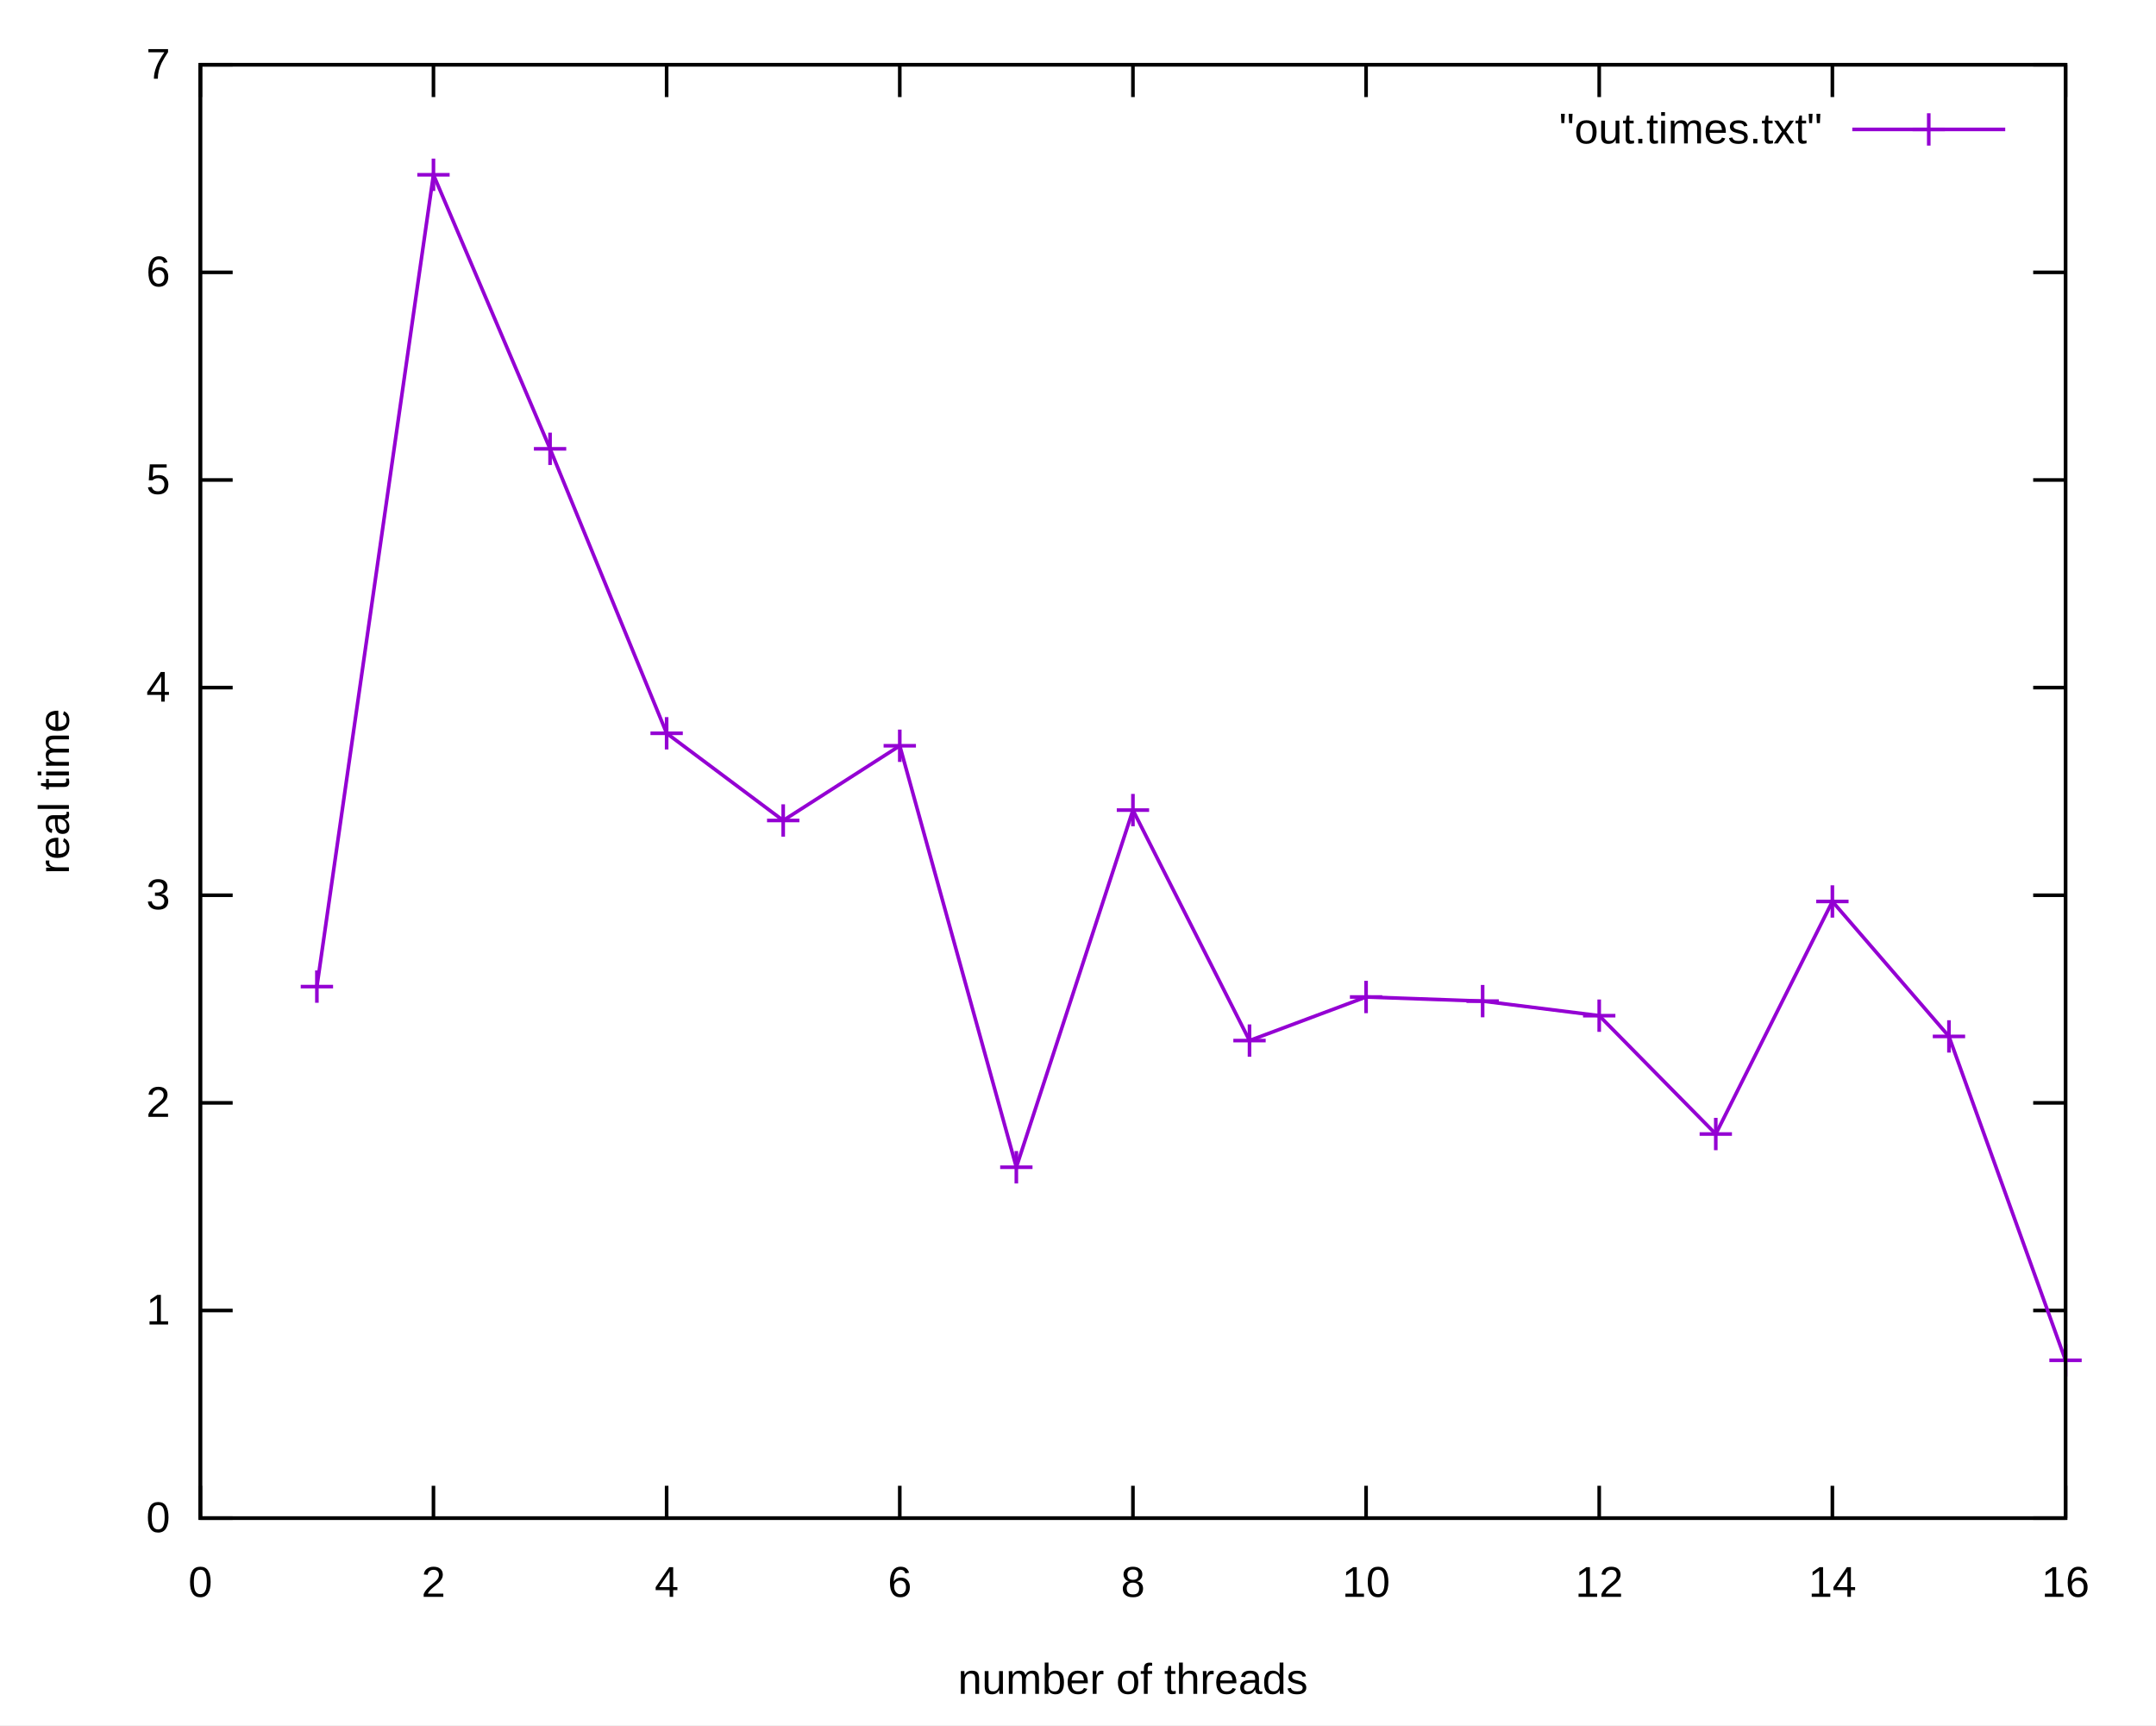
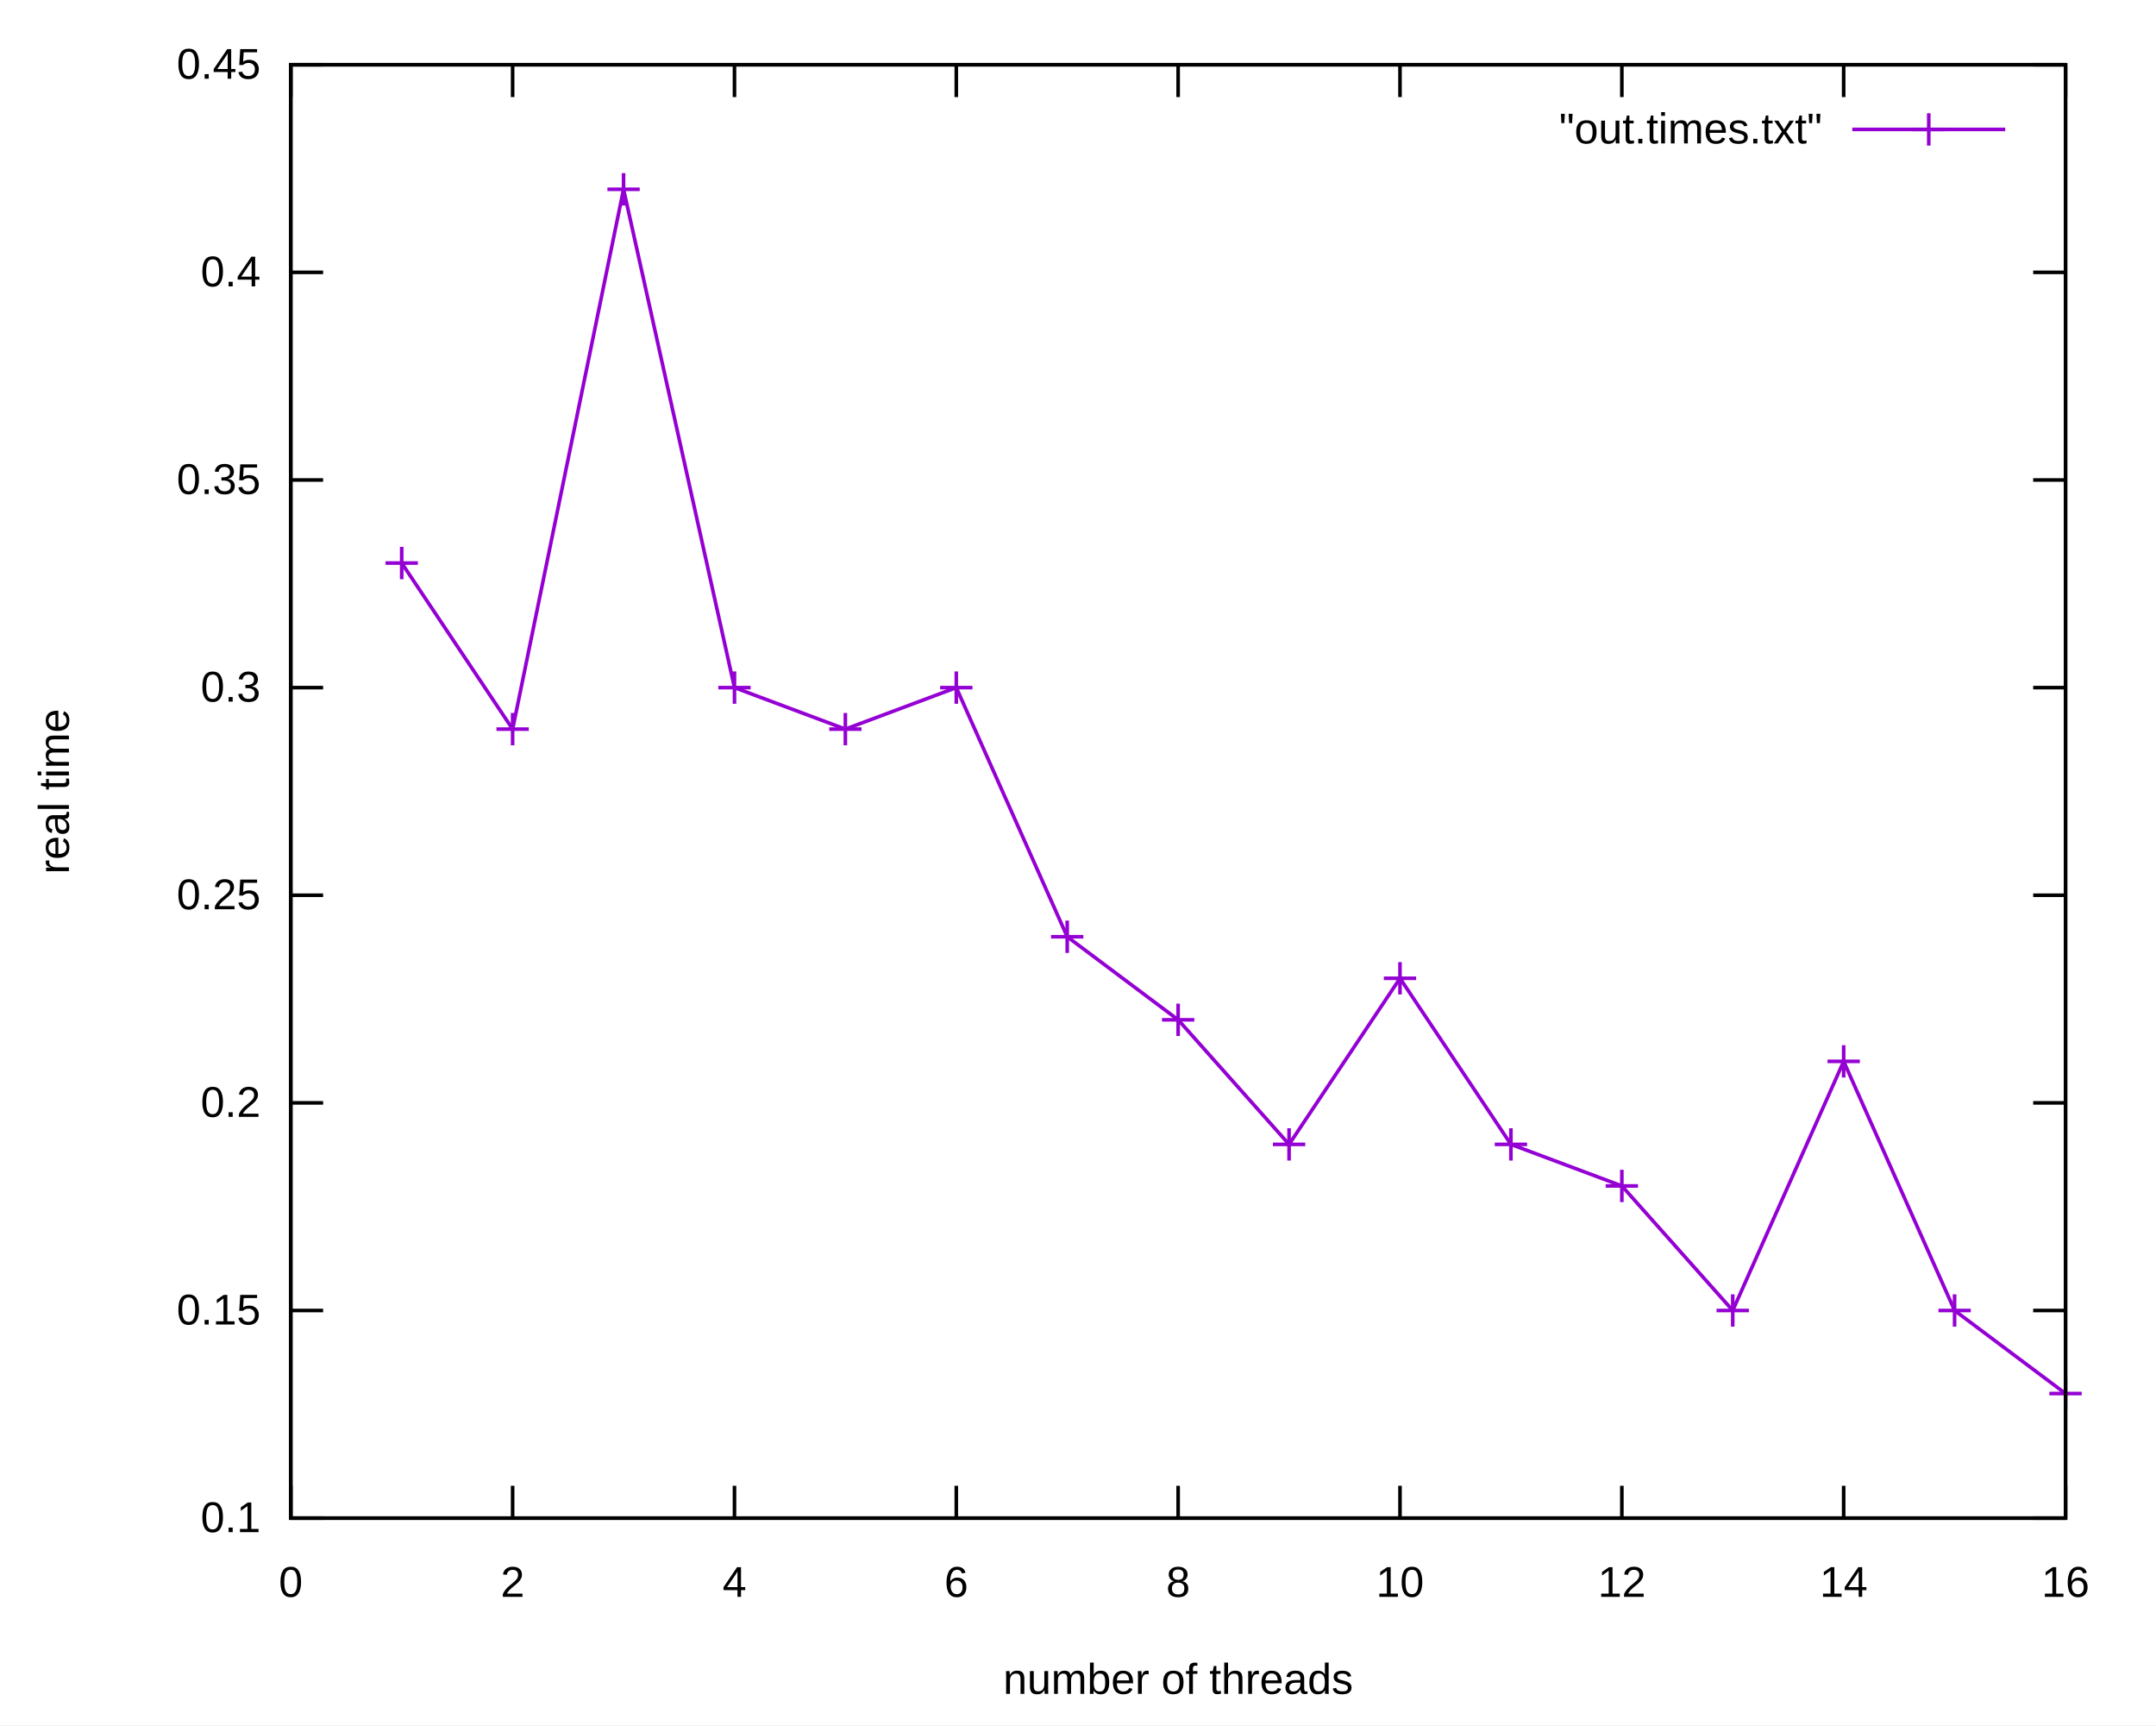
<svg xmlns="http://www.w3.org/2000/svg" xmlns:xlink="http://www.w3.org/1999/xlink" width="600" height="480" viewBox="0 0 600 480">
  <g id="gnuplot_canvas">
    <rect x="0" y="0" width="600" height="480" fill="#ffffff" />
    <defs>
      <circle id="gpDot" r="0.5" stroke-width="0.5" stroke="currentColor" />
      <path id="gpPt0" stroke-width="0.222" stroke="currentColor" d="M-1,0 h2 M0,-1 v2" />
      <path id="gpPt1" stroke-width="0.222" stroke="currentColor" d="M-1,-1 L1,1 M1,-1 L-1,1" />
      <path id="gpPt2" stroke-width="0.222" stroke="currentColor" d="M-1,0 L1,0 M0,-1 L0,1 M-1,-1 L1,1 M-1,1 L1,-1" />
      <rect id="gpPt3" stroke-width="0.222" stroke="currentColor" x="-1" y="-1" width="2" height="2" />
      <rect id="gpPt4" stroke-width="0.222" stroke="currentColor" fill="currentColor" x="-1" y="-1" width="2" height="2" />
      <circle id="gpPt5" stroke-width="0.222" stroke="currentColor" cx="0" cy="0" r="1" />
      <use xlink:href="#gpPt5" id="gpPt6" fill="currentColor" stroke="none" />
      <path id="gpPt7" stroke-width="0.222" stroke="currentColor" d="M0,-1.33 L-1.33,0.67 L1.33,0.67 z" />
      <use xlink:href="#gpPt7" id="gpPt8" fill="currentColor" stroke="none" />
      <use xlink:href="#gpPt7" id="gpPt9" stroke="currentColor" transform="rotate(180)" />
      <use xlink:href="#gpPt9" id="gpPt10" fill="currentColor" stroke="none" />
      <use xlink:href="#gpPt3" id="gpPt11" stroke="currentColor" transform="rotate(45)" />
      <use xlink:href="#gpPt11" id="gpPt12" fill="currentColor" stroke="none" />
      <path id="gpPt13" stroke-width="0.222" stroke="currentColor" d="M0,1.330 L1.265,0.411 L0.782,-1.067 L-0.782,-1.076 L-1.265,0.411 z" />
      <use xlink:href="#gpPt13" id="gpPt14" fill="currentColor" stroke="none" />
      <filter id="textbox" filterUnits="objectBoundingBox" x="0" y="0" height="1" width="1">
        <feFlood flood-color="#FFFFFF" flood-opacity="1" result="bgnd" />
        <feComposite in="SourceGraphic" in2="bgnd" operator="atop" />
      </filter>
      <filter id="greybox" filterUnits="objectBoundingBox" x="0" y="0" height="1" width="1">
        <feFlood flood-color="lightgrey" flood-opacity="1" result="grey" />
        <feComposite in="SourceGraphic" in2="grey" operator="atop" />
      </filter>
    </defs>
    <g fill="none" color="#FFFFFF" stroke="currentColor" stroke-width="1.00" stroke-linecap="butt" stroke-linejoin="miter">
</g>
    <g fill="none" color="black" stroke="currentColor" stroke-width="1.00" stroke-linecap="butt" stroke-linejoin="miter">
-       <path stroke="black" d="M55.75,422.40 L64.75,422.40 M574.82,422.40 L565.82,422.40  " />
-       <g transform="translate(47.36,426.30)" stroke="none" fill="black" font-family="Arial" font-size="12.00" text-anchor="end">
+       <path stroke="black" d="M80.92,422.40 L89.92,422.40 M574.82,422.40 L565.82,422.40  " />
+       <g transform="translate(72.53,426.30)" stroke="none" fill="black" font-family="Arial" font-size="12.00" text-anchor="end">
+         <text>
+           <tspan font-family="Arial"> 0.1</tspan>
+         </text>
+       </g>
+     </g>
+     <g fill="none" color="black" stroke="currentColor" stroke-width="1.00" stroke-linecap="butt" stroke-linejoin="miter">
+       <path stroke="black" d="M80.92,364.63 L89.92,364.63 M574.82,364.63 L565.82,364.63  " />
+       <g transform="translate(72.53,368.53)" stroke="none" fill="black" font-family="Arial" font-size="12.00" text-anchor="end">
+         <text>
+           <tspan font-family="Arial"> 0.15</tspan>
+         </text>
+       </g>
+     </g>
+     <g fill="none" color="black" stroke="currentColor" stroke-width="1.00" stroke-linecap="butt" stroke-linejoin="miter">
+       <path stroke="black" d="M80.92,306.86 L89.92,306.86 M574.82,306.86 L565.82,306.86  " />
+       <g transform="translate(72.53,310.76)" stroke="none" fill="black" font-family="Arial" font-size="12.00" text-anchor="end">
+         <text>
+           <tspan font-family="Arial"> 0.2</tspan>
+         </text>
+       </g>
+     </g>
+     <g fill="none" color="black" stroke="currentColor" stroke-width="1.00" stroke-linecap="butt" stroke-linejoin="miter">
+       <path stroke="black" d="M80.92,249.09 L89.92,249.09 M574.82,249.09 L565.82,249.09  " />
+       <g transform="translate(72.53,252.99)" stroke="none" fill="black" font-family="Arial" font-size="12.00" text-anchor="end">
+         <text>
+           <tspan font-family="Arial"> 0.25</tspan>
+         </text>
+       </g>
+     </g>
+     <g fill="none" color="black" stroke="currentColor" stroke-width="1.00" stroke-linecap="butt" stroke-linejoin="miter">
+       <path stroke="black" d="M80.92,191.32 L89.92,191.32 M574.82,191.32 L565.82,191.32  " />
+       <g transform="translate(72.53,195.22)" stroke="none" fill="black" font-family="Arial" font-size="12.00" text-anchor="end">
+         <text>
+           <tspan font-family="Arial"> 0.3</tspan>
+         </text>
+       </g>
+     </g>
+     <g fill="none" color="black" stroke="currentColor" stroke-width="1.00" stroke-linecap="butt" stroke-linejoin="miter">
+       <path stroke="black" d="M80.92,133.55 L89.92,133.55 M574.82,133.55 L565.82,133.55  " />
+       <g transform="translate(72.53,137.45)" stroke="none" fill="black" font-family="Arial" font-size="12.00" text-anchor="end">
+         <text>
+           <tspan font-family="Arial"> 0.35</tspan>
+         </text>
+       </g>
+     </g>
+     <g fill="none" color="black" stroke="currentColor" stroke-width="1.00" stroke-linecap="butt" stroke-linejoin="miter">
+       <path stroke="black" d="M80.92,75.78 L89.92,75.78 M574.82,75.78 L565.82,75.78  " />
+       <g transform="translate(72.53,79.68)" stroke="none" fill="black" font-family="Arial" font-size="12.00" text-anchor="end">
+         <text>
+           <tspan font-family="Arial"> 0.4</tspan>
+         </text>
+       </g>
+     </g>
+     <g fill="none" color="black" stroke="currentColor" stroke-width="1.00" stroke-linecap="butt" stroke-linejoin="miter">
+       <path stroke="black" d="M80.92,18.01 L89.92,18.01 M574.82,18.01 L565.82,18.01  " />
+       <g transform="translate(72.53,21.91)" stroke="none" fill="black" font-family="Arial" font-size="12.00" text-anchor="end">
+         <text>
+           <tspan font-family="Arial"> 0.45</tspan>
+         </text>
+       </g>
+     </g>
+     <g fill="none" color="black" stroke="currentColor" stroke-width="1.00" stroke-linecap="butt" stroke-linejoin="miter">
+       <path stroke="black" d="M80.92,422.40 L80.92,413.40 M80.92,18.01 L80.92,27.01  " />
+       <g transform="translate(80.92,444.30)" stroke="none" fill="black" font-family="Arial" font-size="12.00" text-anchor="middle">
        <text>
          <tspan font-family="Arial"> 0</tspan>
        </text>
      </g>
    </g>
    <g fill="none" color="black" stroke="currentColor" stroke-width="1.00" stroke-linecap="butt" stroke-linejoin="miter">
-       <path stroke="black" d="M55.75,364.63 L64.75,364.63 M574.82,364.63 L565.82,364.63  " />
-       <g transform="translate(47.36,368.53)" stroke="none" fill="black" font-family="Arial" font-size="12.00" text-anchor="end">
-         <text>
-           <tspan font-family="Arial"> 1</tspan>
-         </text>
-       </g>
-     </g>
-     <g fill="none" color="black" stroke="currentColor" stroke-width="1.00" stroke-linecap="butt" stroke-linejoin="miter">
-       <path stroke="black" d="M55.75,306.86 L64.75,306.86 M574.82,306.86 L565.82,306.86  " />
-       <g transform="translate(47.36,310.76)" stroke="none" fill="black" font-family="Arial" font-size="12.00" text-anchor="end">
+       <path stroke="black" d="M142.66,422.40 L142.66,413.40 M142.66,18.01 L142.66,27.01  " />
+       <g transform="translate(142.66,444.30)" stroke="none" fill="black" font-family="Arial" font-size="12.00" text-anchor="middle">
        <text>
          <tspan font-family="Arial"> 2</tspan>
        </text>
      </g>
    </g>
    <g fill="none" color="black" stroke="currentColor" stroke-width="1.00" stroke-linecap="butt" stroke-linejoin="miter">
-       <path stroke="black" d="M55.75,249.09 L64.75,249.09 M574.82,249.09 L565.82,249.09  " />
-       <g transform="translate(47.36,252.99)" stroke="none" fill="black" font-family="Arial" font-size="12.00" text-anchor="end">
-         <text>
-           <tspan font-family="Arial"> 3</tspan>
-         </text>
-       </g>
-     </g>
-     <g fill="none" color="black" stroke="currentColor" stroke-width="1.00" stroke-linecap="butt" stroke-linejoin="miter">
-       <path stroke="black" d="M55.75,191.32 L64.75,191.32 M574.82,191.32 L565.82,191.32  " />
-       <g transform="translate(47.36,195.22)" stroke="none" fill="black" font-family="Arial" font-size="12.00" text-anchor="end">
+       <path stroke="black" d="M204.40,422.40 L204.40,413.40 M204.40,18.01 L204.40,27.01  " />
+       <g transform="translate(204.40,444.30)" stroke="none" fill="black" font-family="Arial" font-size="12.00" text-anchor="middle">
        <text>
          <tspan font-family="Arial"> 4</tspan>
        </text>
      </g>
    </g>
    <g fill="none" color="black" stroke="currentColor" stroke-width="1.00" stroke-linecap="butt" stroke-linejoin="miter">
-       <path stroke="black" d="M55.75,133.55 L64.75,133.55 M574.82,133.55 L565.82,133.55  " />
-       <g transform="translate(47.36,137.45)" stroke="none" fill="black" font-family="Arial" font-size="12.00" text-anchor="end">
-         <text>
-           <tspan font-family="Arial"> 5</tspan>
-         </text>
-       </g>
-     </g>
-     <g fill="none" color="black" stroke="currentColor" stroke-width="1.00" stroke-linecap="butt" stroke-linejoin="miter">
-       <path stroke="black" d="M55.75,75.78 L64.75,75.78 M574.82,75.78 L565.82,75.78  " />
-       <g transform="translate(47.36,79.68)" stroke="none" fill="black" font-family="Arial" font-size="12.00" text-anchor="end">
+       <path stroke="black" d="M266.13,422.40 L266.13,413.40 M266.13,18.01 L266.13,27.01  " />
+       <g transform="translate(266.13,444.30)" stroke="none" fill="black" font-family="Arial" font-size="12.00" text-anchor="middle">
        <text>
          <tspan font-family="Arial"> 6</tspan>
        </text>
      </g>
    </g>
    <g fill="none" color="black" stroke="currentColor" stroke-width="1.00" stroke-linecap="butt" stroke-linejoin="miter">
-       <path stroke="black" d="M55.75,18.01 L64.75,18.01 M574.82,18.01 L565.82,18.01  " />
-       <g transform="translate(47.36,21.91)" stroke="none" fill="black" font-family="Arial" font-size="12.00" text-anchor="end">
-         <text>
-           <tspan font-family="Arial"> 7</tspan>
-         </text>
-       </g>
-     </g>
-     <g fill="none" color="black" stroke="currentColor" stroke-width="1.00" stroke-linecap="butt" stroke-linejoin="miter">
-       <path stroke="black" d="M55.75,422.40 L55.75,413.40 M55.75,18.01 L55.75,27.01  " />
-       <g transform="translate(55.75,444.30)" stroke="none" fill="black" font-family="Arial" font-size="12.00" text-anchor="middle">
-         <text>
-           <tspan font-family="Arial"> 0</tspan>
-         </text>
-       </g>
-     </g>
-     <g fill="none" color="black" stroke="currentColor" stroke-width="1.00" stroke-linecap="butt" stroke-linejoin="miter">
-       <path stroke="black" d="M120.63,422.40 L120.63,413.40 M120.63,18.01 L120.63,27.01  " />
-       <g transform="translate(120.63,444.30)" stroke="none" fill="black" font-family="Arial" font-size="12.00" text-anchor="middle">
-         <text>
-           <tspan font-family="Arial"> 2</tspan>
-         </text>
-       </g>
-     </g>
-     <g fill="none" color="black" stroke="currentColor" stroke-width="1.00" stroke-linecap="butt" stroke-linejoin="miter">
-       <path stroke="black" d="M185.52,422.40 L185.52,413.40 M185.52,18.01 L185.52,27.01  " />
-       <g transform="translate(185.52,444.30)" stroke="none" fill="black" font-family="Arial" font-size="12.00" text-anchor="middle">
-         <text>
-           <tspan font-family="Arial"> 4</tspan>
-         </text>
-       </g>
-     </g>
-     <g fill="none" color="black" stroke="currentColor" stroke-width="1.00" stroke-linecap="butt" stroke-linejoin="miter">
-       <path stroke="black" d="M250.40,422.40 L250.40,413.40 M250.40,18.01 L250.40,27.01  " />
-       <g transform="translate(250.40,444.30)" stroke="none" fill="black" font-family="Arial" font-size="12.00" text-anchor="middle">
-         <text>
-           <tspan font-family="Arial"> 6</tspan>
-         </text>
-       </g>
-     </g>
-     <g fill="none" color="black" stroke="currentColor" stroke-width="1.00" stroke-linecap="butt" stroke-linejoin="miter">
-       <path stroke="black" d="M315.29,422.40 L315.29,413.40 M315.29,18.01 L315.29,27.01  " />
-       <g transform="translate(315.29,444.30)" stroke="none" fill="black" font-family="Arial" font-size="12.00" text-anchor="middle">
+       <path stroke="black" d="M327.87,422.40 L327.87,413.40 M327.87,18.01 L327.87,27.01  " />
+       <g transform="translate(327.87,444.30)" stroke="none" fill="black" font-family="Arial" font-size="12.00" text-anchor="middle">
        <text>
          <tspan font-family="Arial"> 8</tspan>
        </text>
      </g>
    </g>
    <g fill="none" color="black" stroke="currentColor" stroke-width="1.00" stroke-linecap="butt" stroke-linejoin="miter">
-       <path stroke="black" d="M380.17,422.40 L380.17,413.40 M380.17,18.01 L380.17,27.01  " />
-       <g transform="translate(380.17,444.30)" stroke="none" fill="black" font-family="Arial" font-size="12.00" text-anchor="middle">
+       <path stroke="black" d="M389.61,422.40 L389.61,413.40 M389.61,18.01 L389.61,27.01  " />
+       <g transform="translate(389.61,444.30)" stroke="none" fill="black" font-family="Arial" font-size="12.00" text-anchor="middle">
        <text>
          <tspan font-family="Arial"> 10</tspan>
        </text>
      </g>
    </g>
    <g fill="none" color="black" stroke="currentColor" stroke-width="1.00" stroke-linecap="butt" stroke-linejoin="miter">
-       <path stroke="black" d="M445.05,422.40 L445.05,413.40 M445.05,18.01 L445.05,27.01  " />
-       <g transform="translate(445.05,444.30)" stroke="none" fill="black" font-family="Arial" font-size="12.00" text-anchor="middle">
+       <path stroke="black" d="M451.35,422.40 L451.35,413.40 M451.35,18.01 L451.35,27.01  " />
+       <g transform="translate(451.35,444.30)" stroke="none" fill="black" font-family="Arial" font-size="12.00" text-anchor="middle">
        <text>
          <tspan font-family="Arial"> 12</tspan>
        </text>
      </g>
    </g>
    <g fill="none" color="black" stroke="currentColor" stroke-width="1.00" stroke-linecap="butt" stroke-linejoin="miter">
-       <path stroke="black" d="M509.94,422.40 L509.94,413.40 M509.94,18.01 L509.94,27.01  " />
-       <g transform="translate(509.94,444.30)" stroke="none" fill="black" font-family="Arial" font-size="12.00" text-anchor="middle">
+       <path stroke="black" d="M513.08,422.40 L513.08,413.40 M513.08,18.01 L513.08,27.01  " />
+       <g transform="translate(513.08,444.30)" stroke="none" fill="black" font-family="Arial" font-size="12.00" text-anchor="middle">
        <text>
          <tspan font-family="Arial"> 14</tspan>
        </text>
      </g>
    </g>
    <g fill="none" color="black" stroke="currentColor" stroke-width="1.00" stroke-linecap="butt" stroke-linejoin="miter">
      <path stroke="black" d="M574.82,422.40 L574.82,413.40 M574.82,18.01 L574.82,27.01  " />
      <g transform="translate(574.82,444.30)" stroke="none" fill="black" font-family="Arial" font-size="12.00" text-anchor="middle">
        <text>
          <tspan font-family="Arial"> 16</tspan>
        </text>
      </g>
    </g>
    <g fill="none" color="black" stroke="currentColor" stroke-width="1.00" stroke-linecap="butt" stroke-linejoin="miter">
</g>
    <g fill="none" color="black" stroke="currentColor" stroke-width="1.00" stroke-linecap="butt" stroke-linejoin="miter">
-       <path stroke="black" d="M55.75,18.01 L55.75,422.40 L574.82,422.40 L574.82,18.01 L55.75,18.01 Z  " />
+       <path stroke="black" d="M80.92,18.01 L80.92,422.40 L574.82,422.40 L574.82,18.01 L80.92,18.01 Z  " />
    </g>
    <g fill="none" color="black" stroke="currentColor" stroke-width="1.00" stroke-linecap="butt" stroke-linejoin="miter">
      <g transform="translate(19.18,220.21) rotate(270)" stroke="none" fill="black" font-family="Arial" font-size="12.00" text-anchor="middle">
        <text>
          <tspan font-family="Arial">real time</tspan>
        </text>
      </g>
    </g>
    <g fill="none" color="black" stroke="currentColor" stroke-width="1.00" stroke-linecap="butt" stroke-linejoin="miter">
-       <g transform="translate(315.28,471.30)" stroke="none" fill="black" font-family="Arial" font-size="12.00" text-anchor="middle">
+       <g transform="translate(327.87,471.30)" stroke="none" fill="black" font-family="Arial" font-size="12.00" text-anchor="middle">
        <text>
          <tspan font-family="Arial">number of threads</tspan>
        </text>
      </g>
    </g>
    <g fill="none" color="black" stroke="currentColor" stroke-width="1.00" stroke-linecap="butt" stroke-linejoin="miter">
</g>
    <g id="gnuplot_plot_1">
      <g fill="none" color="black" stroke="currentColor" stroke-width="1.00" stroke-linecap="butt" stroke-linejoin="miter">
        <g transform="translate(507.09,39.91)" stroke="none" fill="black" font-family="Arial" font-size="12.00" text-anchor="end">
          <text>"out.times.txt"</text>
        </g>
      </g>
      <g fill="none" color="black" stroke="currentColor" stroke-width="1.00" stroke-linecap="butt" stroke-linejoin="miter">
-         <path stroke="rgb(148,   0, 211)" d="M515.48,36.01 L558.04,36.01 M88.19,274.51 L120.63,48.63 L153.08,124.88 L185.52,204.03 L217.96,228.29 L250.40,207.50   L282.84,324.77 L315.29,225.40 L347.73,289.53 L380.17,277.40 L412.61,278.55 L445.05,282.60 L477.49,315.53 L509.94,250.82   L542.38,288.37 L574.82,378.49  " />
-         <use xlink:href="#gpPt0" transform="translate(88.19,274.51) scale(4.50)" color="rgb(148,   0, 211)" />
-         <use xlink:href="#gpPt0" transform="translate(120.63,48.63) scale(4.50)" color="rgb(148,   0, 211)" />
-         <use xlink:href="#gpPt0" transform="translate(153.08,124.88) scale(4.50)" color="rgb(148,   0, 211)" />
-         <use xlink:href="#gpPt0" transform="translate(185.52,204.03) scale(4.50)" color="rgb(148,   0, 211)" />
-         <use xlink:href="#gpPt0" transform="translate(217.96,228.29) scale(4.50)" color="rgb(148,   0, 211)" />
-         <use xlink:href="#gpPt0" transform="translate(250.40,207.50) scale(4.50)" color="rgb(148,   0, 211)" />
-         <use xlink:href="#gpPt0" transform="translate(282.84,324.77) scale(4.50)" color="rgb(148,   0, 211)" />
-         <use xlink:href="#gpPt0" transform="translate(315.29,225.40) scale(4.50)" color="rgb(148,   0, 211)" />
-         <use xlink:href="#gpPt0" transform="translate(347.73,289.53) scale(4.50)" color="rgb(148,   0, 211)" />
-         <use xlink:href="#gpPt0" transform="translate(380.17,277.40) scale(4.50)" color="rgb(148,   0, 211)" />
-         <use xlink:href="#gpPt0" transform="translate(412.61,278.55) scale(4.50)" color="rgb(148,   0, 211)" />
-         <use xlink:href="#gpPt0" transform="translate(445.05,282.60) scale(4.50)" color="rgb(148,   0, 211)" />
-         <use xlink:href="#gpPt0" transform="translate(477.49,315.53) scale(4.50)" color="rgb(148,   0, 211)" />
-         <use xlink:href="#gpPt0" transform="translate(509.94,250.82) scale(4.50)" color="rgb(148,   0, 211)" />
-         <use xlink:href="#gpPt0" transform="translate(542.38,288.37) scale(4.50)" color="rgb(148,   0, 211)" />
-         <use xlink:href="#gpPt0" transform="translate(574.82,378.49) scale(4.50)" color="rgb(148,   0, 211)" />
+         <path stroke="rgb(148,   0, 211)" d="M515.48,36.01 L558.04,36.01 M111.79,156.66 L142.66,202.87 L173.53,52.67 L204.40,191.32 L235.26,202.87 L266.13,191.32   L297.00,260.64 L327.87,283.75 L358.74,318.41 L389.61,272.20 L420.48,318.41 L451.35,329.97 L482.21,364.63 L513.08,295.31   L543.95,364.63 L574.82,387.74  " />
+         <use xlink:href="#gpPt0" transform="translate(111.79,156.66) scale(4.50)" color="rgb(148,   0, 211)" />
+         <use xlink:href="#gpPt0" transform="translate(142.66,202.87) scale(4.50)" color="rgb(148,   0, 211)" />
+         <use xlink:href="#gpPt0" transform="translate(173.53,52.67) scale(4.50)" color="rgb(148,   0, 211)" />
+         <use xlink:href="#gpPt0" transform="translate(204.40,191.32) scale(4.50)" color="rgb(148,   0, 211)" />
+         <use xlink:href="#gpPt0" transform="translate(235.26,202.87) scale(4.50)" color="rgb(148,   0, 211)" />
+         <use xlink:href="#gpPt0" transform="translate(266.13,191.32) scale(4.50)" color="rgb(148,   0, 211)" />
+         <use xlink:href="#gpPt0" transform="translate(297.00,260.64) scale(4.50)" color="rgb(148,   0, 211)" />
+         <use xlink:href="#gpPt0" transform="translate(327.87,283.75) scale(4.50)" color="rgb(148,   0, 211)" />
+         <use xlink:href="#gpPt0" transform="translate(358.74,318.41) scale(4.50)" color="rgb(148,   0, 211)" />
+         <use xlink:href="#gpPt0" transform="translate(389.61,272.20) scale(4.50)" color="rgb(148,   0, 211)" />
+         <use xlink:href="#gpPt0" transform="translate(420.48,318.41) scale(4.50)" color="rgb(148,   0, 211)" />
+         <use xlink:href="#gpPt0" transform="translate(451.35,329.97) scale(4.50)" color="rgb(148,   0, 211)" />
+         <use xlink:href="#gpPt0" transform="translate(482.21,364.63) scale(4.50)" color="rgb(148,   0, 211)" />
+         <use xlink:href="#gpPt0" transform="translate(513.08,295.31) scale(4.50)" color="rgb(148,   0, 211)" />
+         <use xlink:href="#gpPt0" transform="translate(543.95,364.63) scale(4.50)" color="rgb(148,   0, 211)" />
+         <use xlink:href="#gpPt0" transform="translate(574.82,387.74) scale(4.50)" color="rgb(148,   0, 211)" />
        <use xlink:href="#gpPt0" transform="translate(536.76,36.01) scale(4.50)" color="rgb(148,   0, 211)" />
      </g>
    </g>
    <g fill="none" color="#FFFFFF" stroke="rgb(148,   0, 211)" stroke-width="2.00" stroke-linecap="butt" stroke-linejoin="miter">
</g>
    <g fill="none" color="black" stroke="currentColor" stroke-width="2.00" stroke-linecap="butt" stroke-linejoin="miter">
</g>
    <g fill="none" color="black" stroke="black" stroke-width="1.00" stroke-linecap="butt" stroke-linejoin="miter">
</g>
    <g fill="none" color="black" stroke="currentColor" stroke-width="1.00" stroke-linecap="butt" stroke-linejoin="miter">
-       <path stroke="black" d="M55.75,18.01 L55.75,422.40 L574.82,422.40 L574.82,18.01 L55.75,18.01 Z  " />
+       <path stroke="black" d="M80.92,18.01 L80.92,422.40 L574.82,422.40 L574.82,18.01 L80.92,18.01 Z  " />
    </g>
    <g fill="none" color="black" stroke="currentColor" stroke-width="1.00" stroke-linecap="butt" stroke-linejoin="miter">
</g>
  </g>
</svg>
